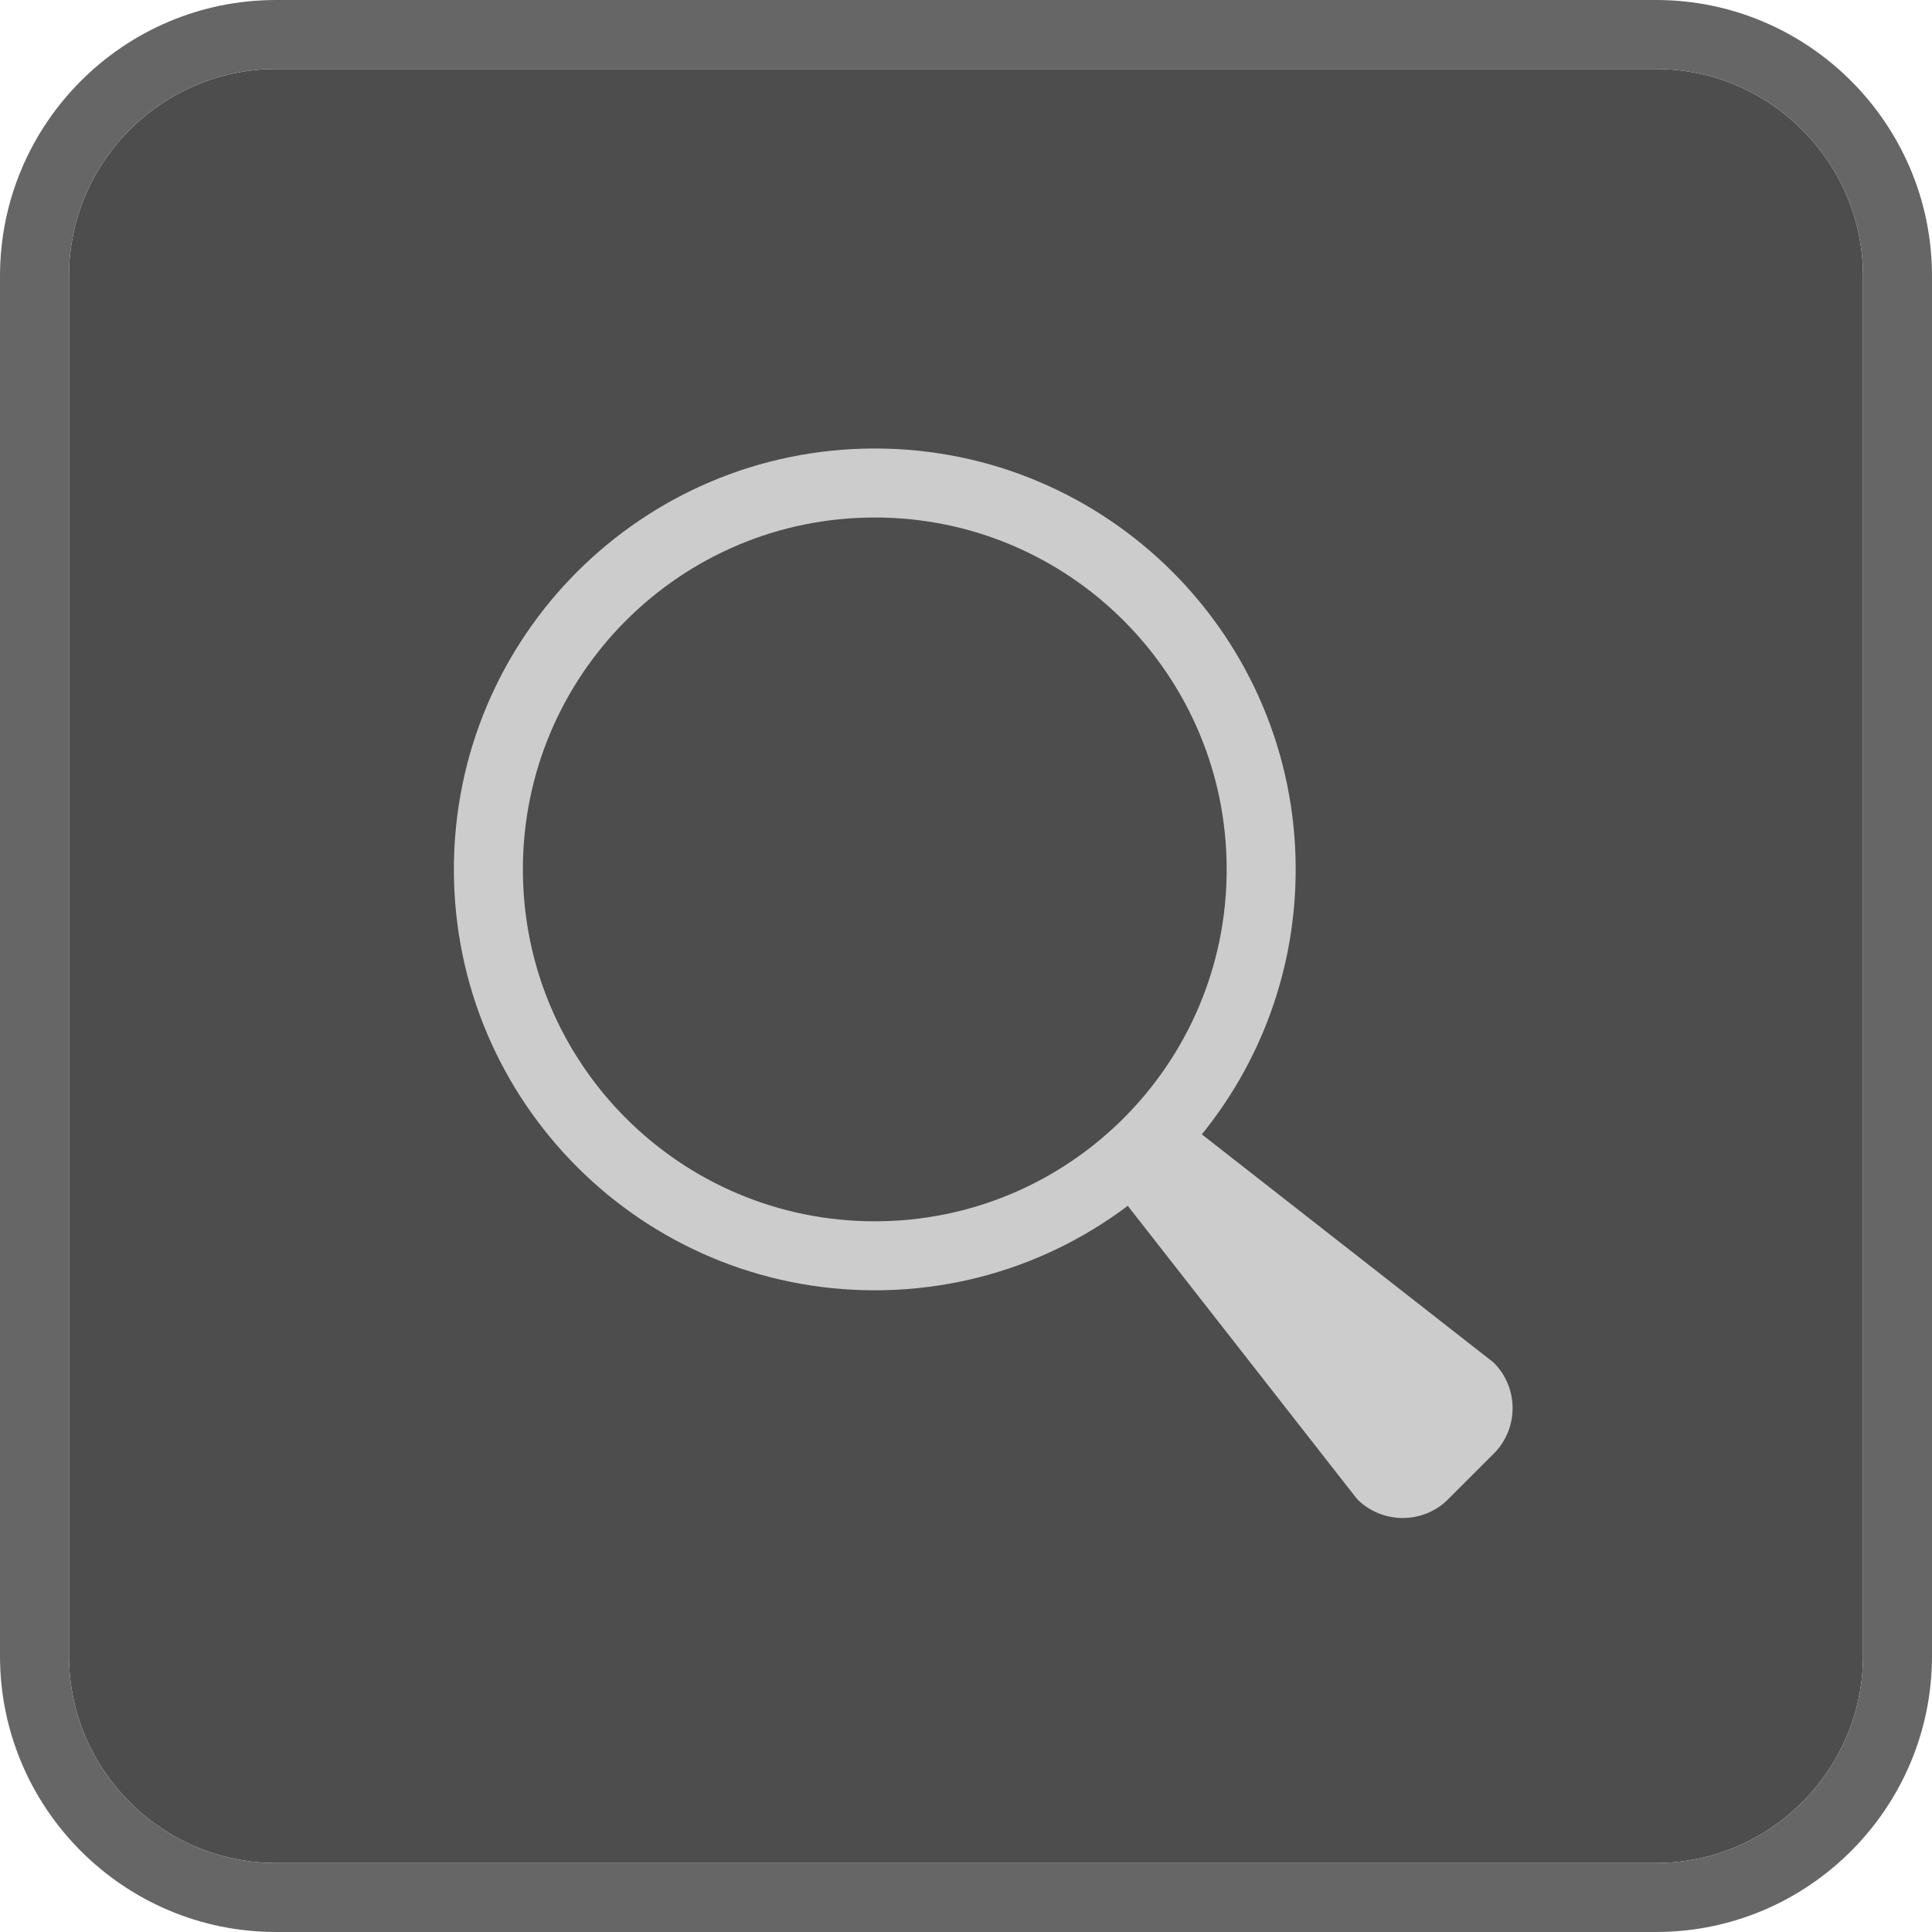
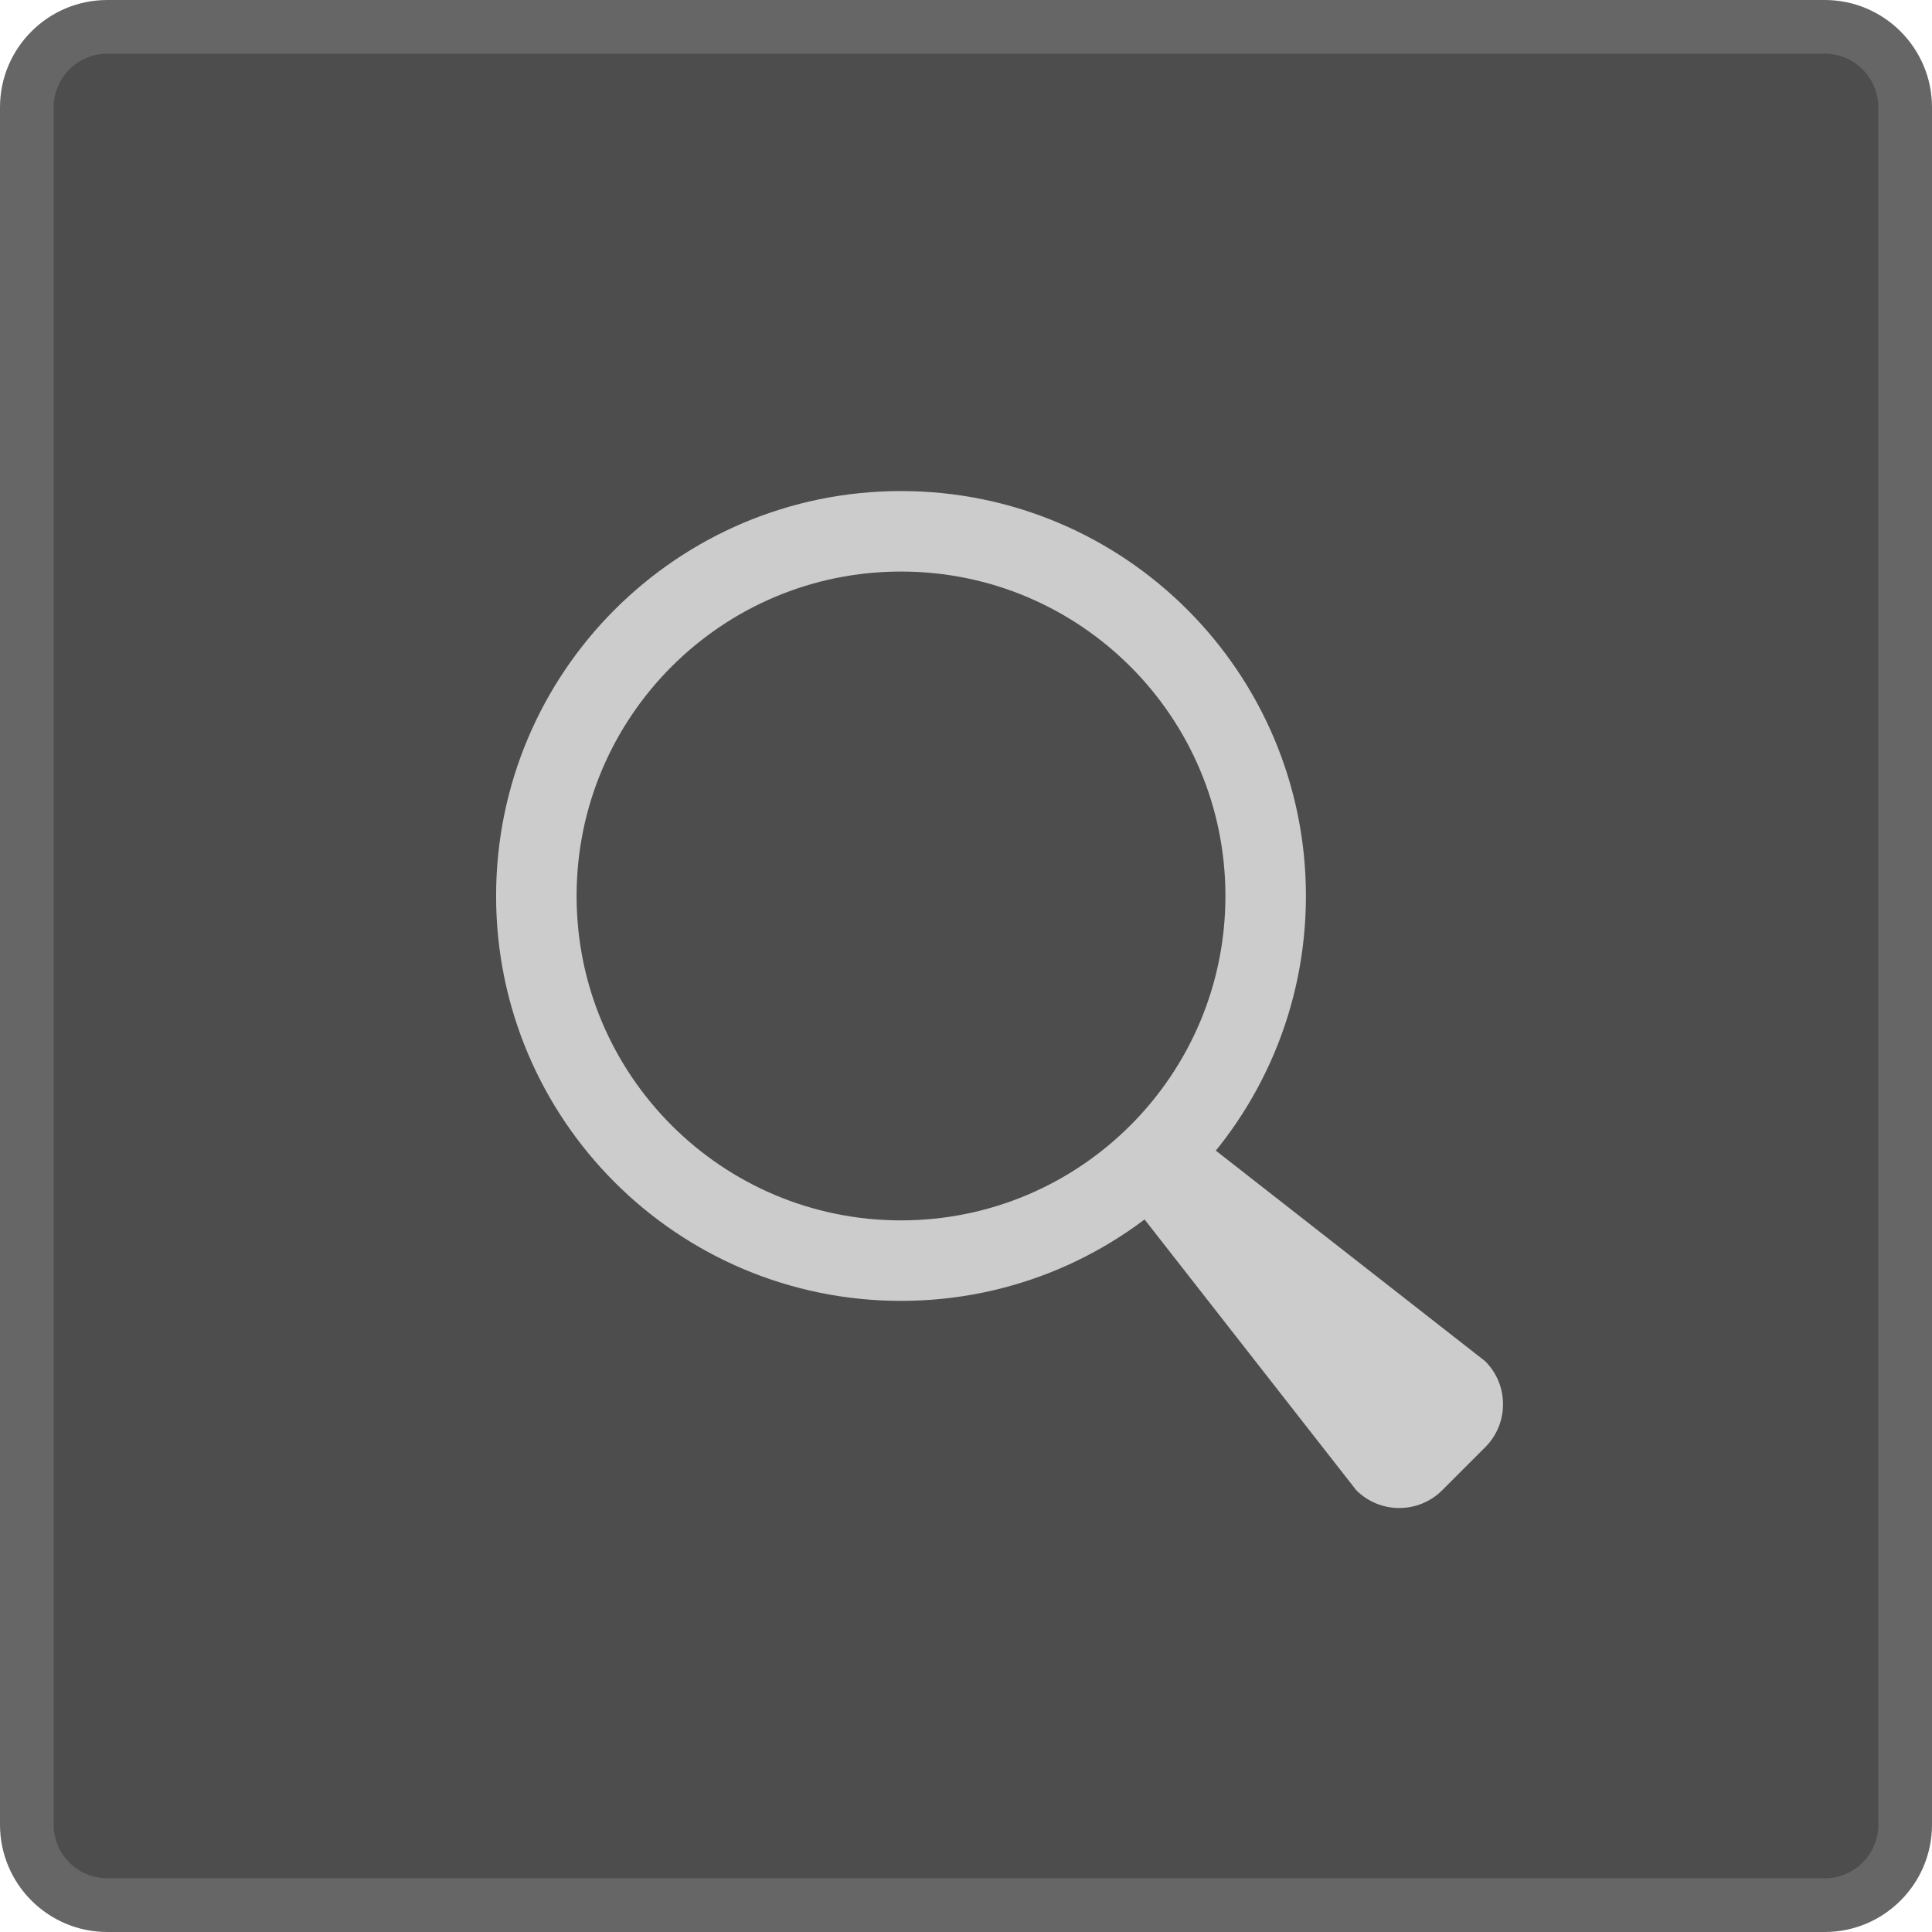
- <svg xmlns="http://www.w3.org/2000/svg" version="1.1" id="Layer_1" x="0px" y="0px" viewBox="0 0 28 28" enable-background="new 0 0 28 28" xml:space="preserve">
-   <g>
-     <path fill="#4D4D4D" d="M24,27H4c-1.65,0-3-1.35-3-3V4c0-1.65,1.35-3,3-3h20c1.65,0,3,1.35,3,3v20   C27,25.65,25.65,27,24,27z" />
-     <path fill="#666666" d="M24,1c1.65,0,3,1.35,3,3v20c0,1.65-1.35,3-3,3H4c-1.65,0-3-1.35-3-3V4   c0-1.65,1.35-3,3-3H24 M24,0H4C1.794,0,0,1.794,0,4v20c0,2.206,1.794,4,4,4h20   c2.206,0,4-1.794,4-4V4C28,1.794,26.206,0,24,0L24,0z" />
-   </g>
-   <g>
-     <circle fill="none" stroke="#CCCCCC" stroke-miterlimit="10" cx="12.678" cy="12.6" r="5.6" />
-     <path fill="#CCCCCC" d="M19.669,21.727l-3.347-4.28l1.046-1.046l4.28,3.347   c0.365,0.365,0.365,0.956,0,1.32l-0.66,0.66   C20.625,22.091,20.034,22.091,19.669,21.727z" />
-   </g>
+ <svg xmlns="http://www.w3.org/2000/svg" width="36" height="36" viewBox="0 0 36 36">
+   <rect x="0.5" y="0.5" width="35" height="35" rx="1.5" ry="1.5" fill="#4d4d4d" />
+   <path d="M34,1a1.001,1.001,0,0,1,1,1V34a1.001,1.001,0,0,1-1,1H2a1.001,1.001,0,0,1-1-1V2A1.001,1.001,0,0,1,2,1H34m0-1H2A2,2,0,0,0,0,2V34a2,2,0,0,0,2,2H34a2,2,0,0,0,2-2V2a2,2,0,0,0-2-2Z" fill="#666" />
+   <circle cx="16.789" cy="16.695" r="6.795" fill="none" stroke="#ccc" stroke-miterlimit="10" stroke-width="1.5" />
+   <path d="M25.272,27.768l-4.061-5.194,1.27-1.27,5.194,4.061a1.133,1.133,0,0,1,0,1.602l-.801.801A1.133,1.133,0,0,1,25.272,27.768Z" fill="#ccc" />
</svg>
